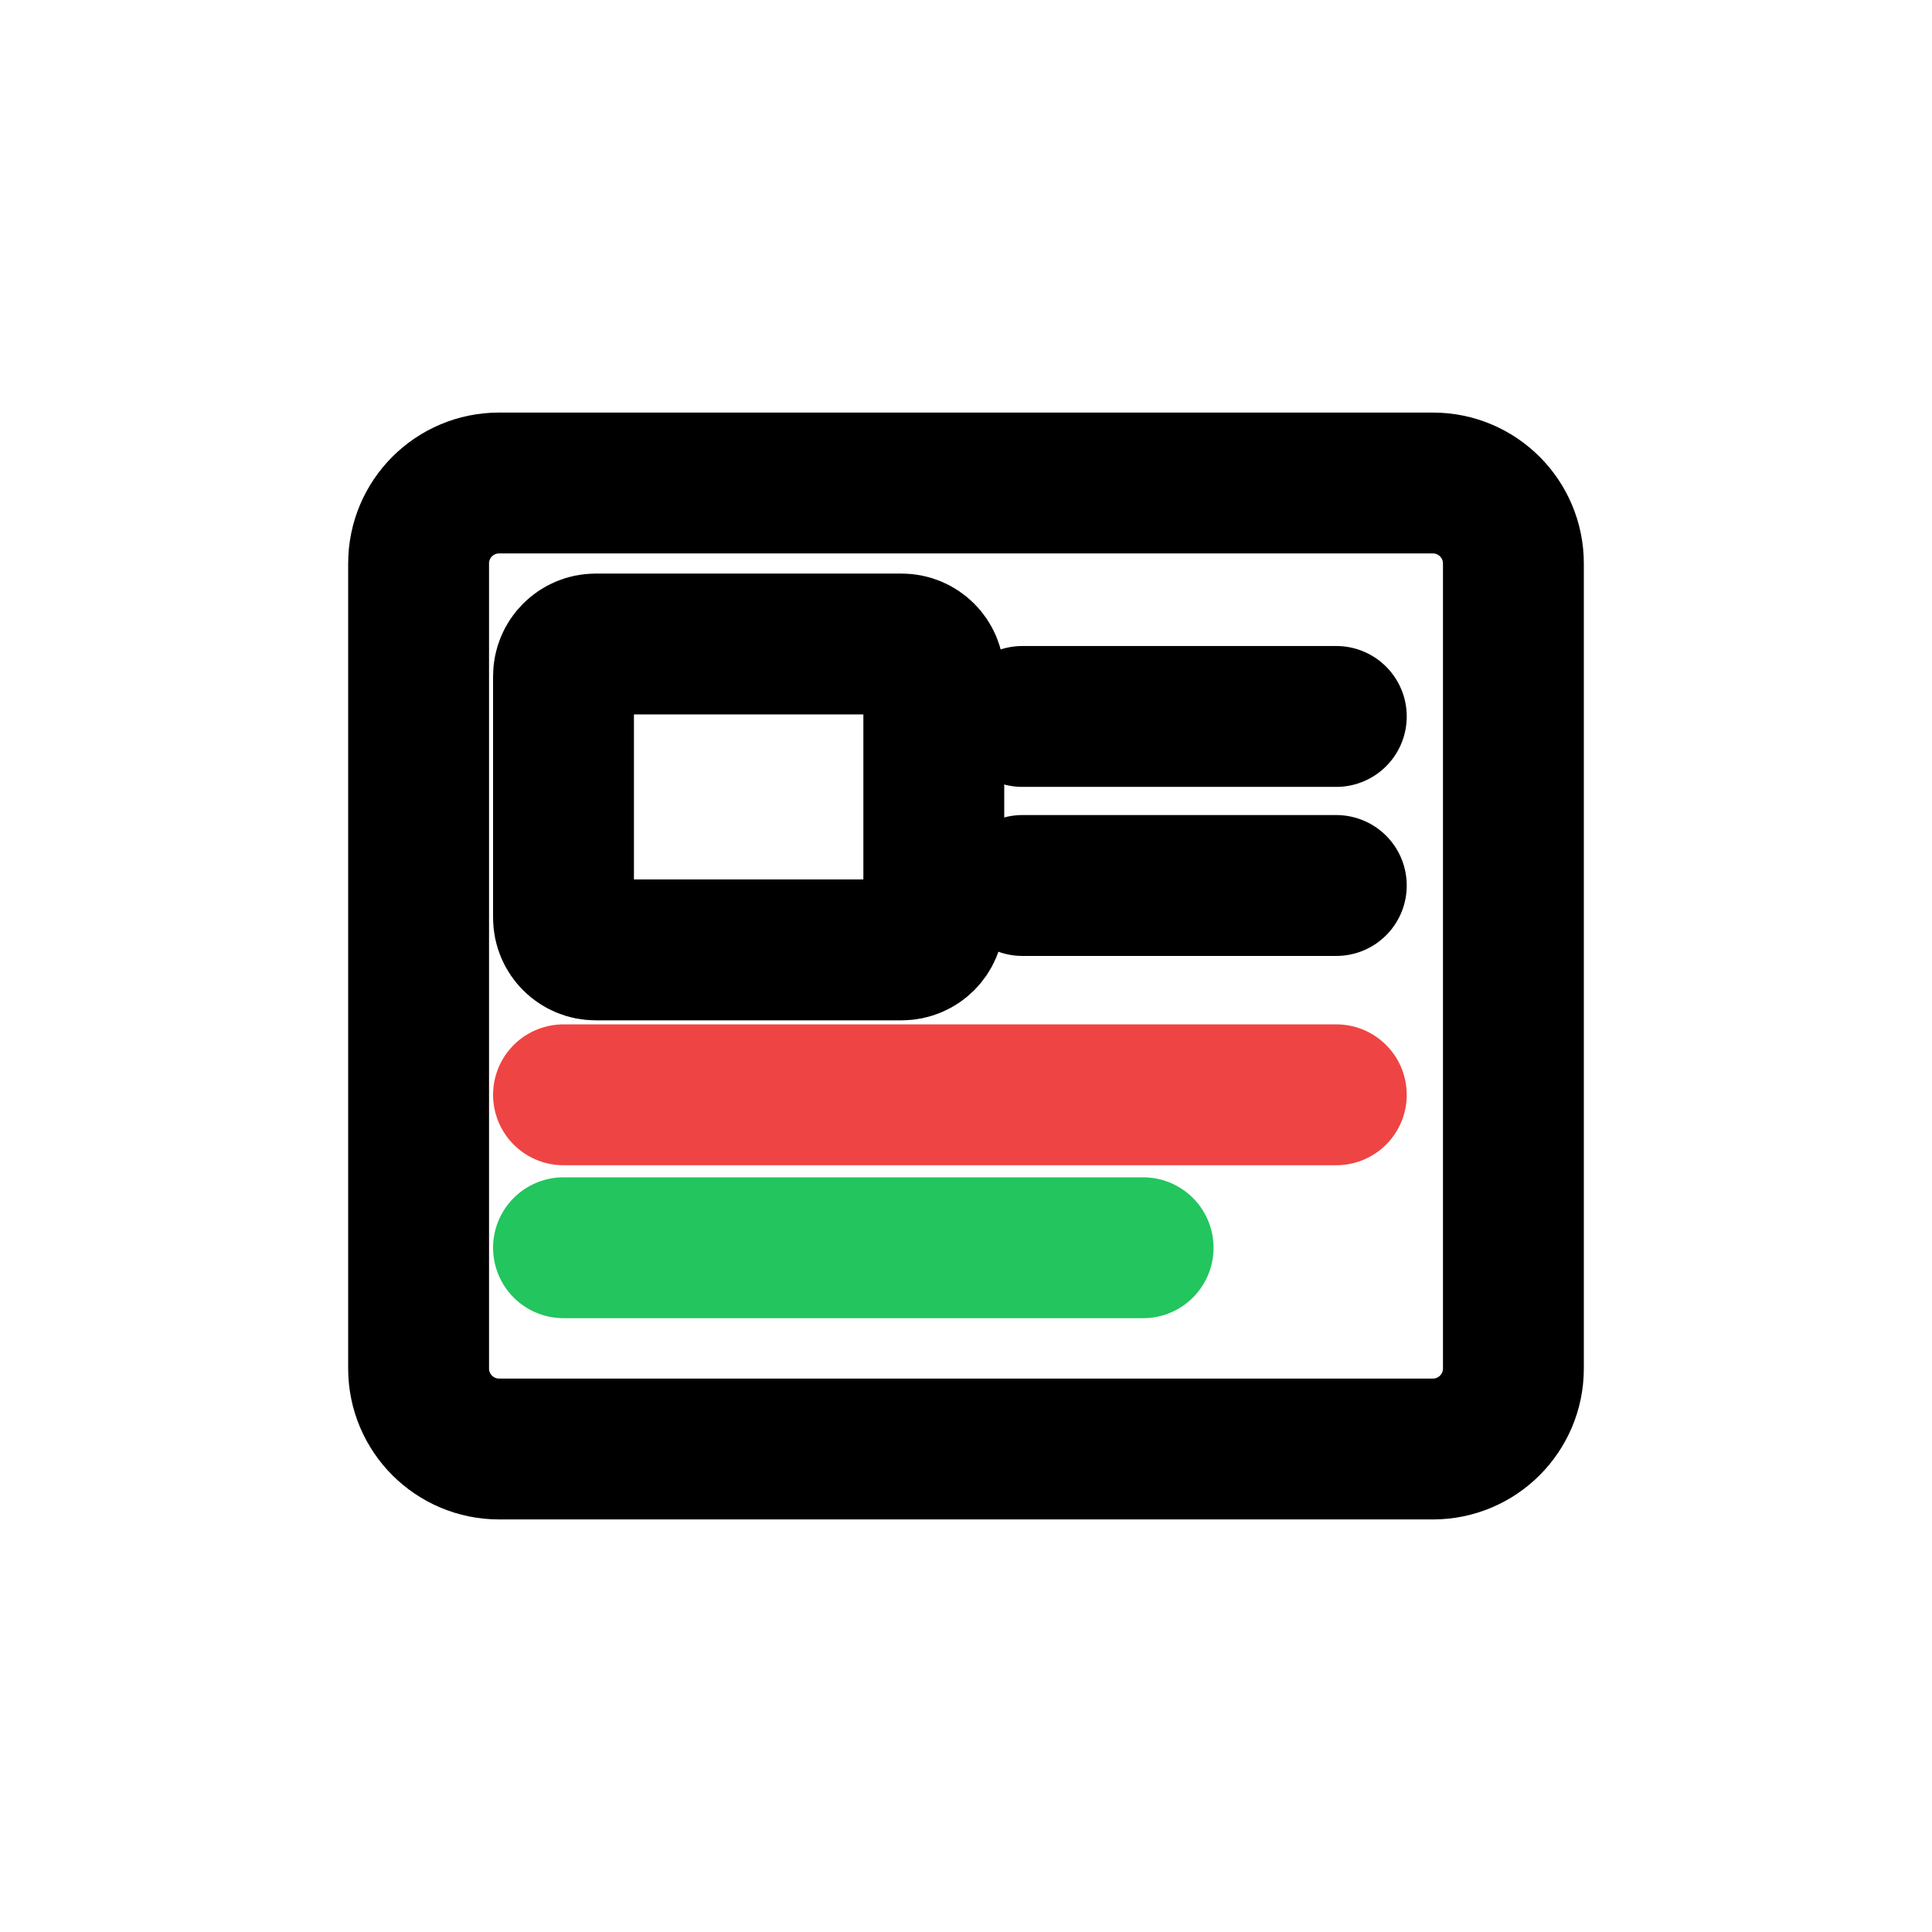
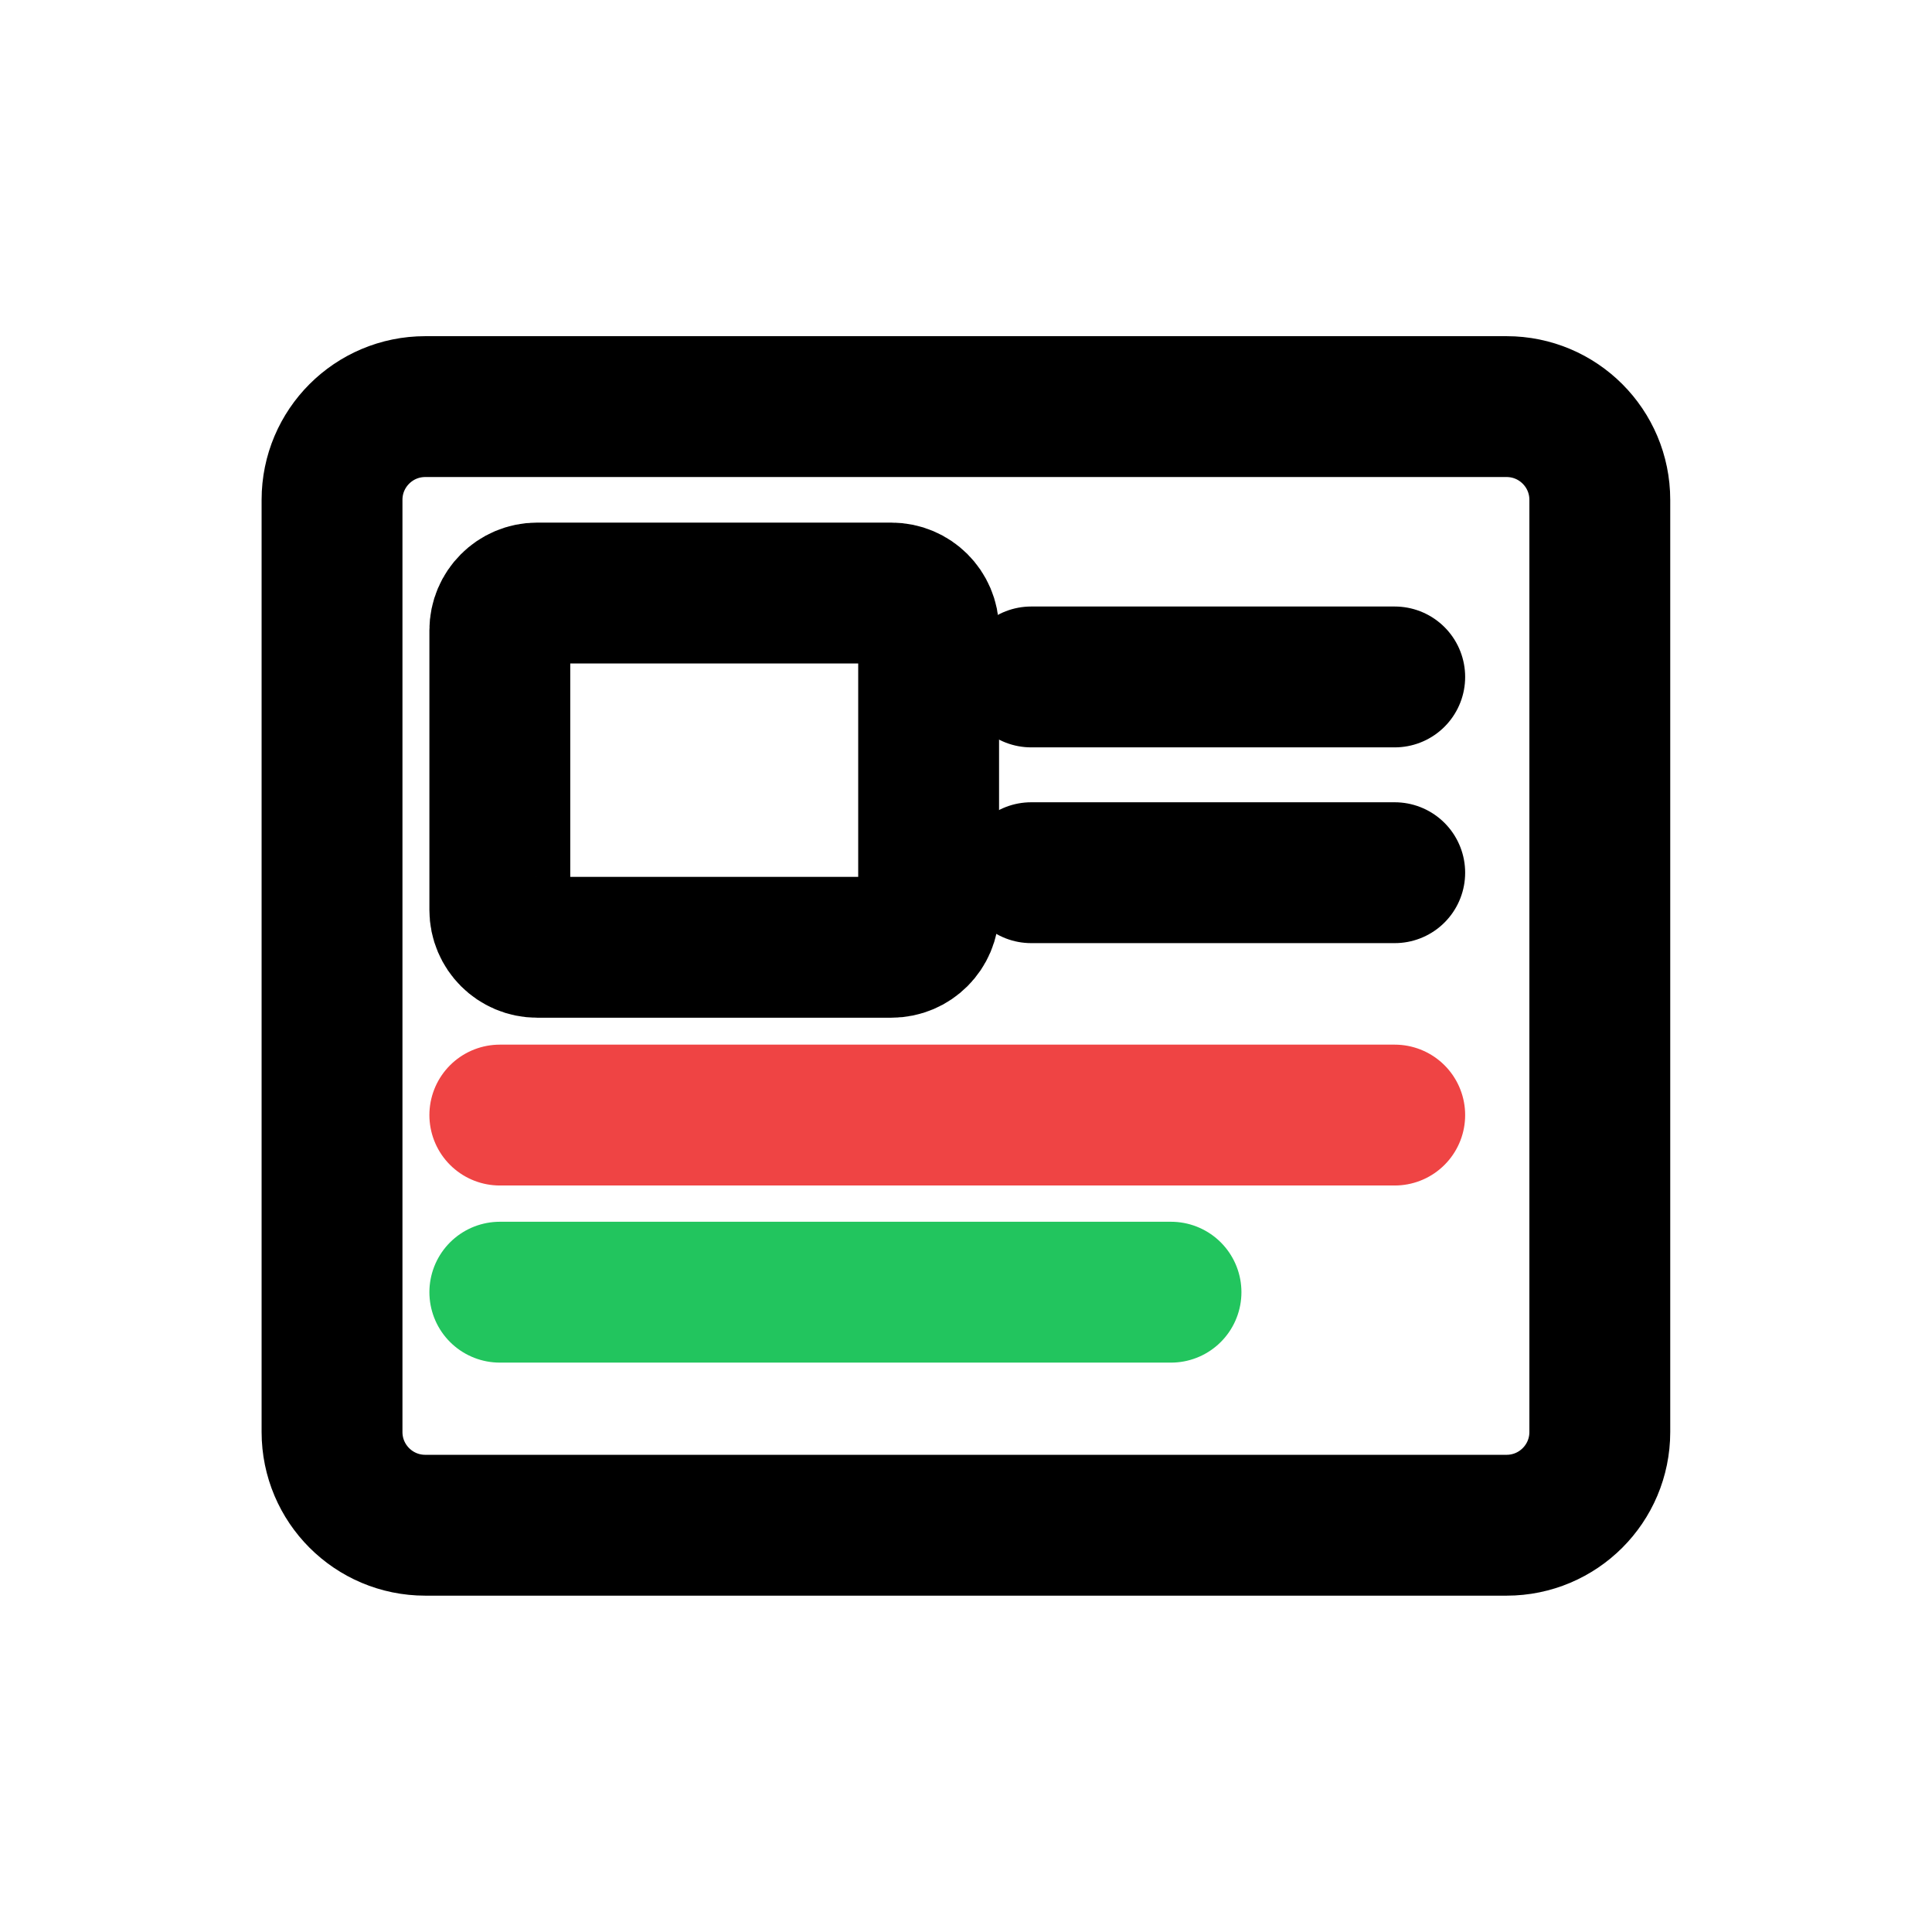
<svg xmlns="http://www.w3.org/2000/svg" viewBox="0 0 24 24" fill="none" stroke="currentColor" stroke-width="1.75" stroke-linecap="round" stroke-linejoin="round">
-   <rect x="5.2" y="6" width="13.6" height="12" rx="1.0" />
-   <rect x="7" y="8" width="4.6" height="3.8" rx="0.4" />
-   <line x1="12.7" y1="8.9" x2="16.6" y2="8.9" />
-   <line x1="12.7" y1="11.0" x2="16.6" y2="11.0" />
-   <line x1="7" y1="13.6" x2="16.6" y2="13.6" stroke="#ef4444" />
-   <line x1="7" y1="15.5" x2="14.2" y2="15.5" stroke="#22c55e" />
+   <g data-fit="1" transform="translate(-1.897 -1.897) scale(1.158)" stroke-width="1.511">
+     <rect x="5.2" y="6" width="13.6" height="12" rx="1.0" />
+     <rect x="7" y="8" width="4.6" height="3.8" rx="0.4" />
+     <line x1="12.7" y1="8.9" x2="16.6" y2="8.9" />
+     <line x1="12.7" y1="11.0" x2="16.6" y2="11.0" />
+     <line x1="7" y1="13.6" x2="16.6" y2="13.6" stroke="#ef4444" />
+     <line x1="7" y1="15.5" x2="14.2" y2="15.5" stroke="#22c55e" />
+   </g>
</svg>
